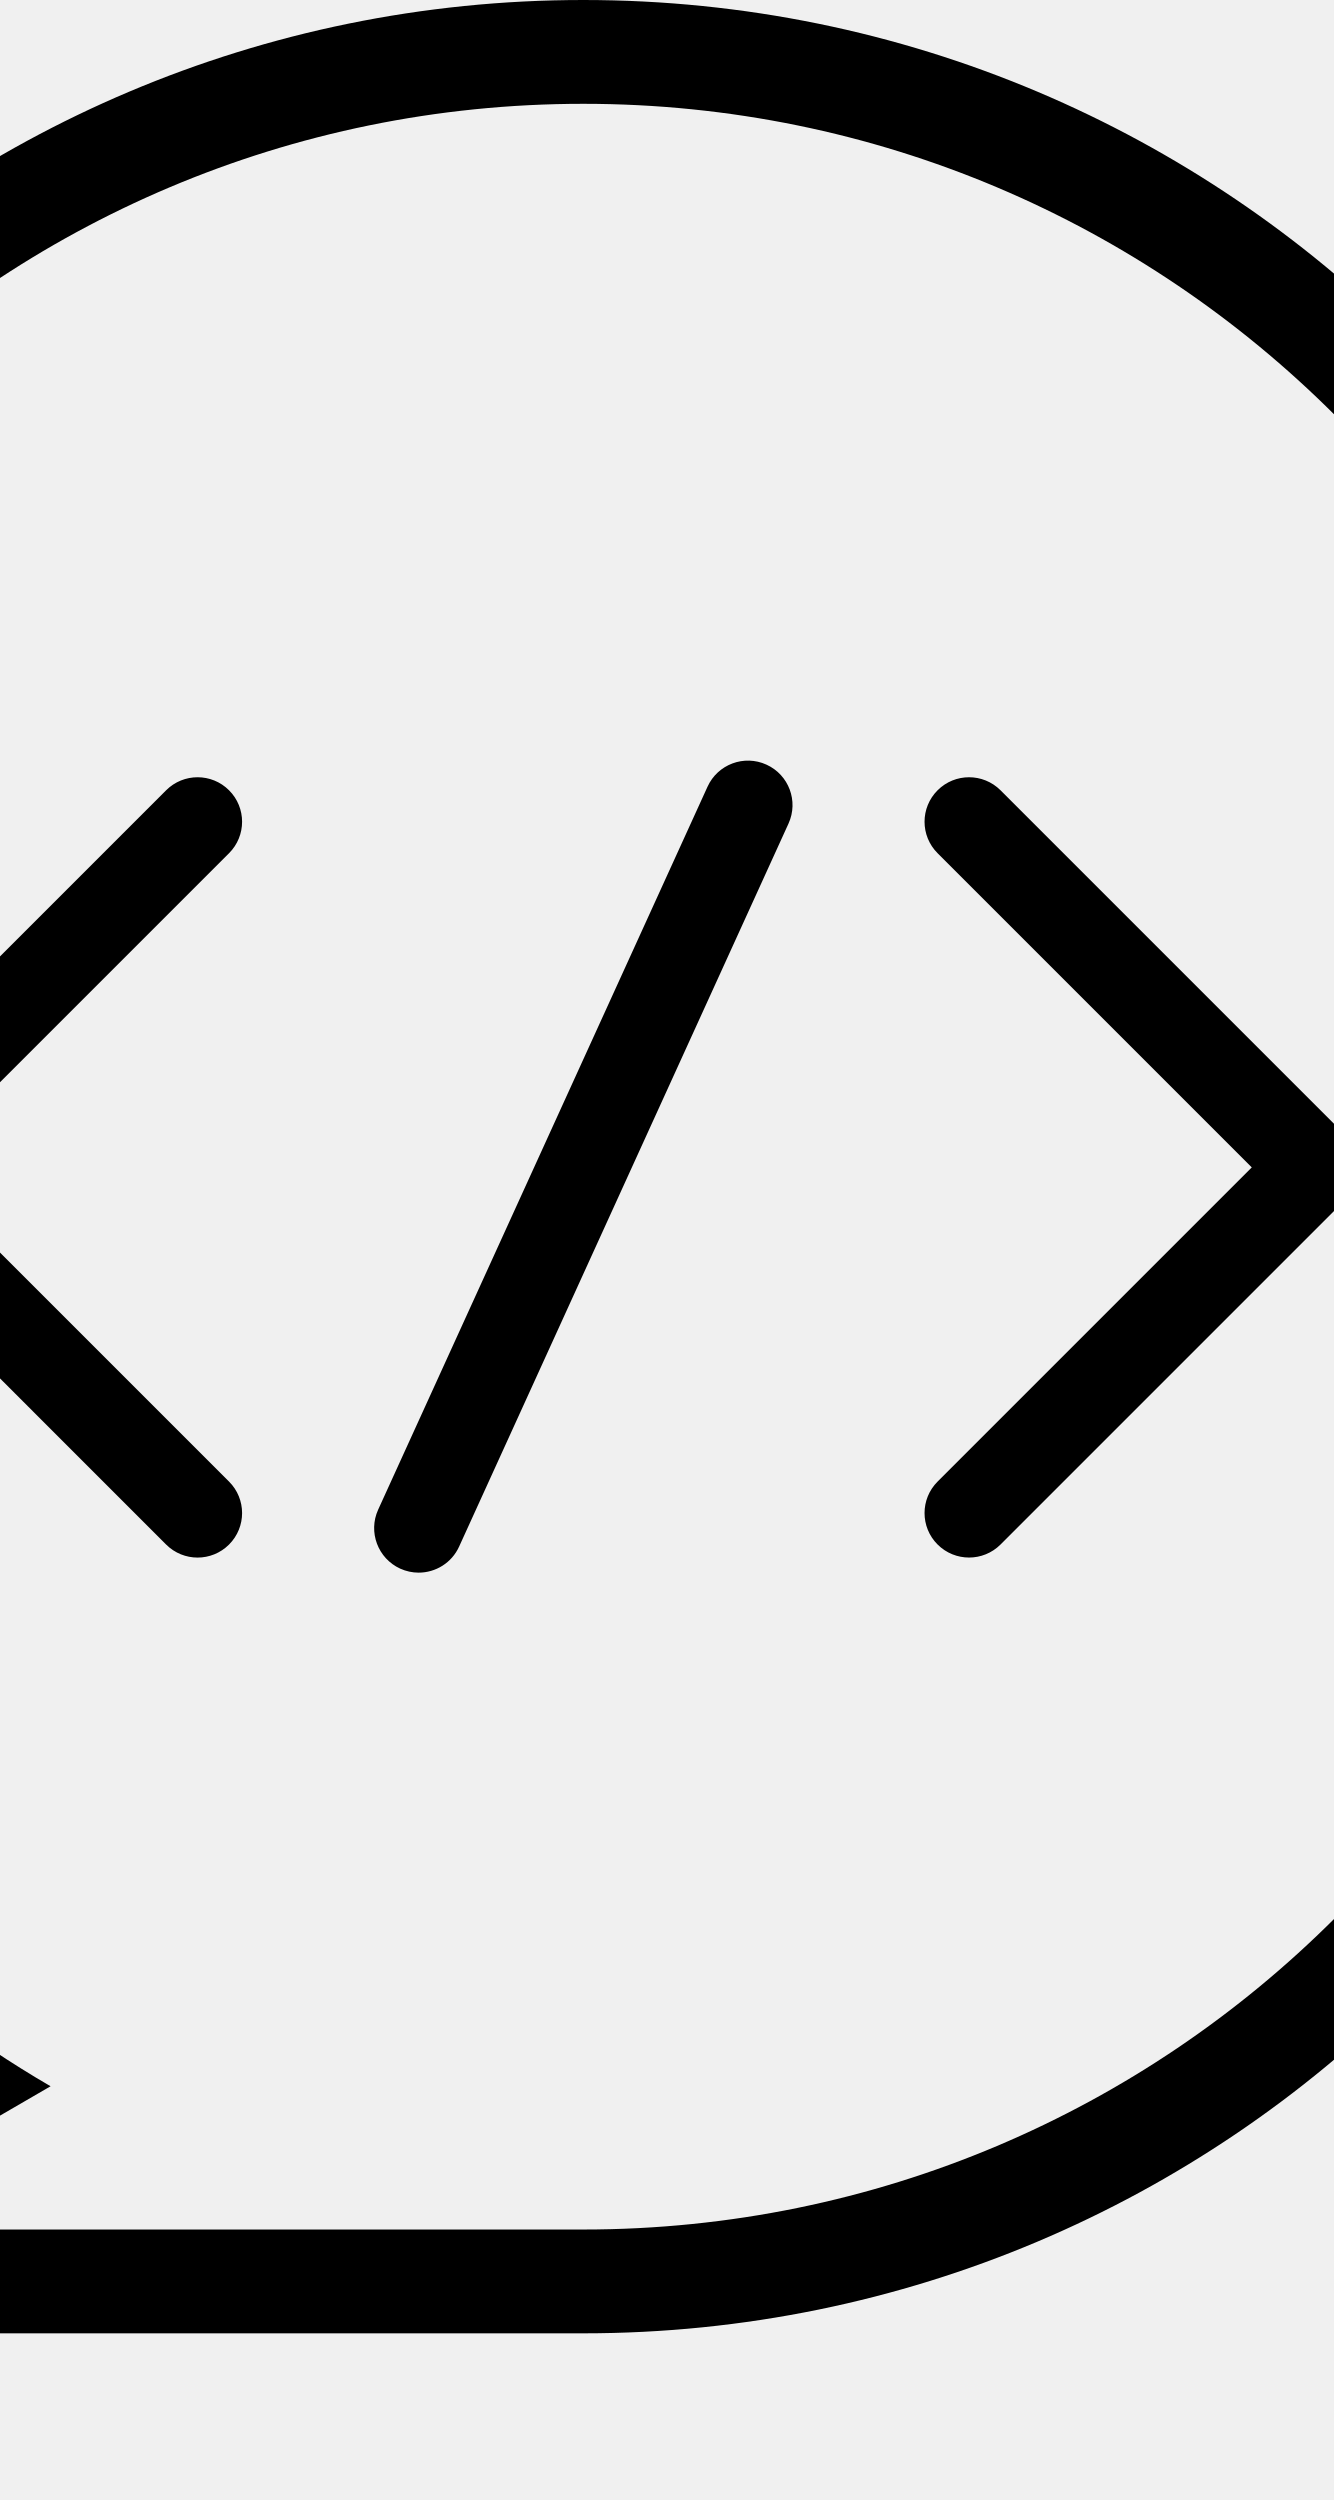
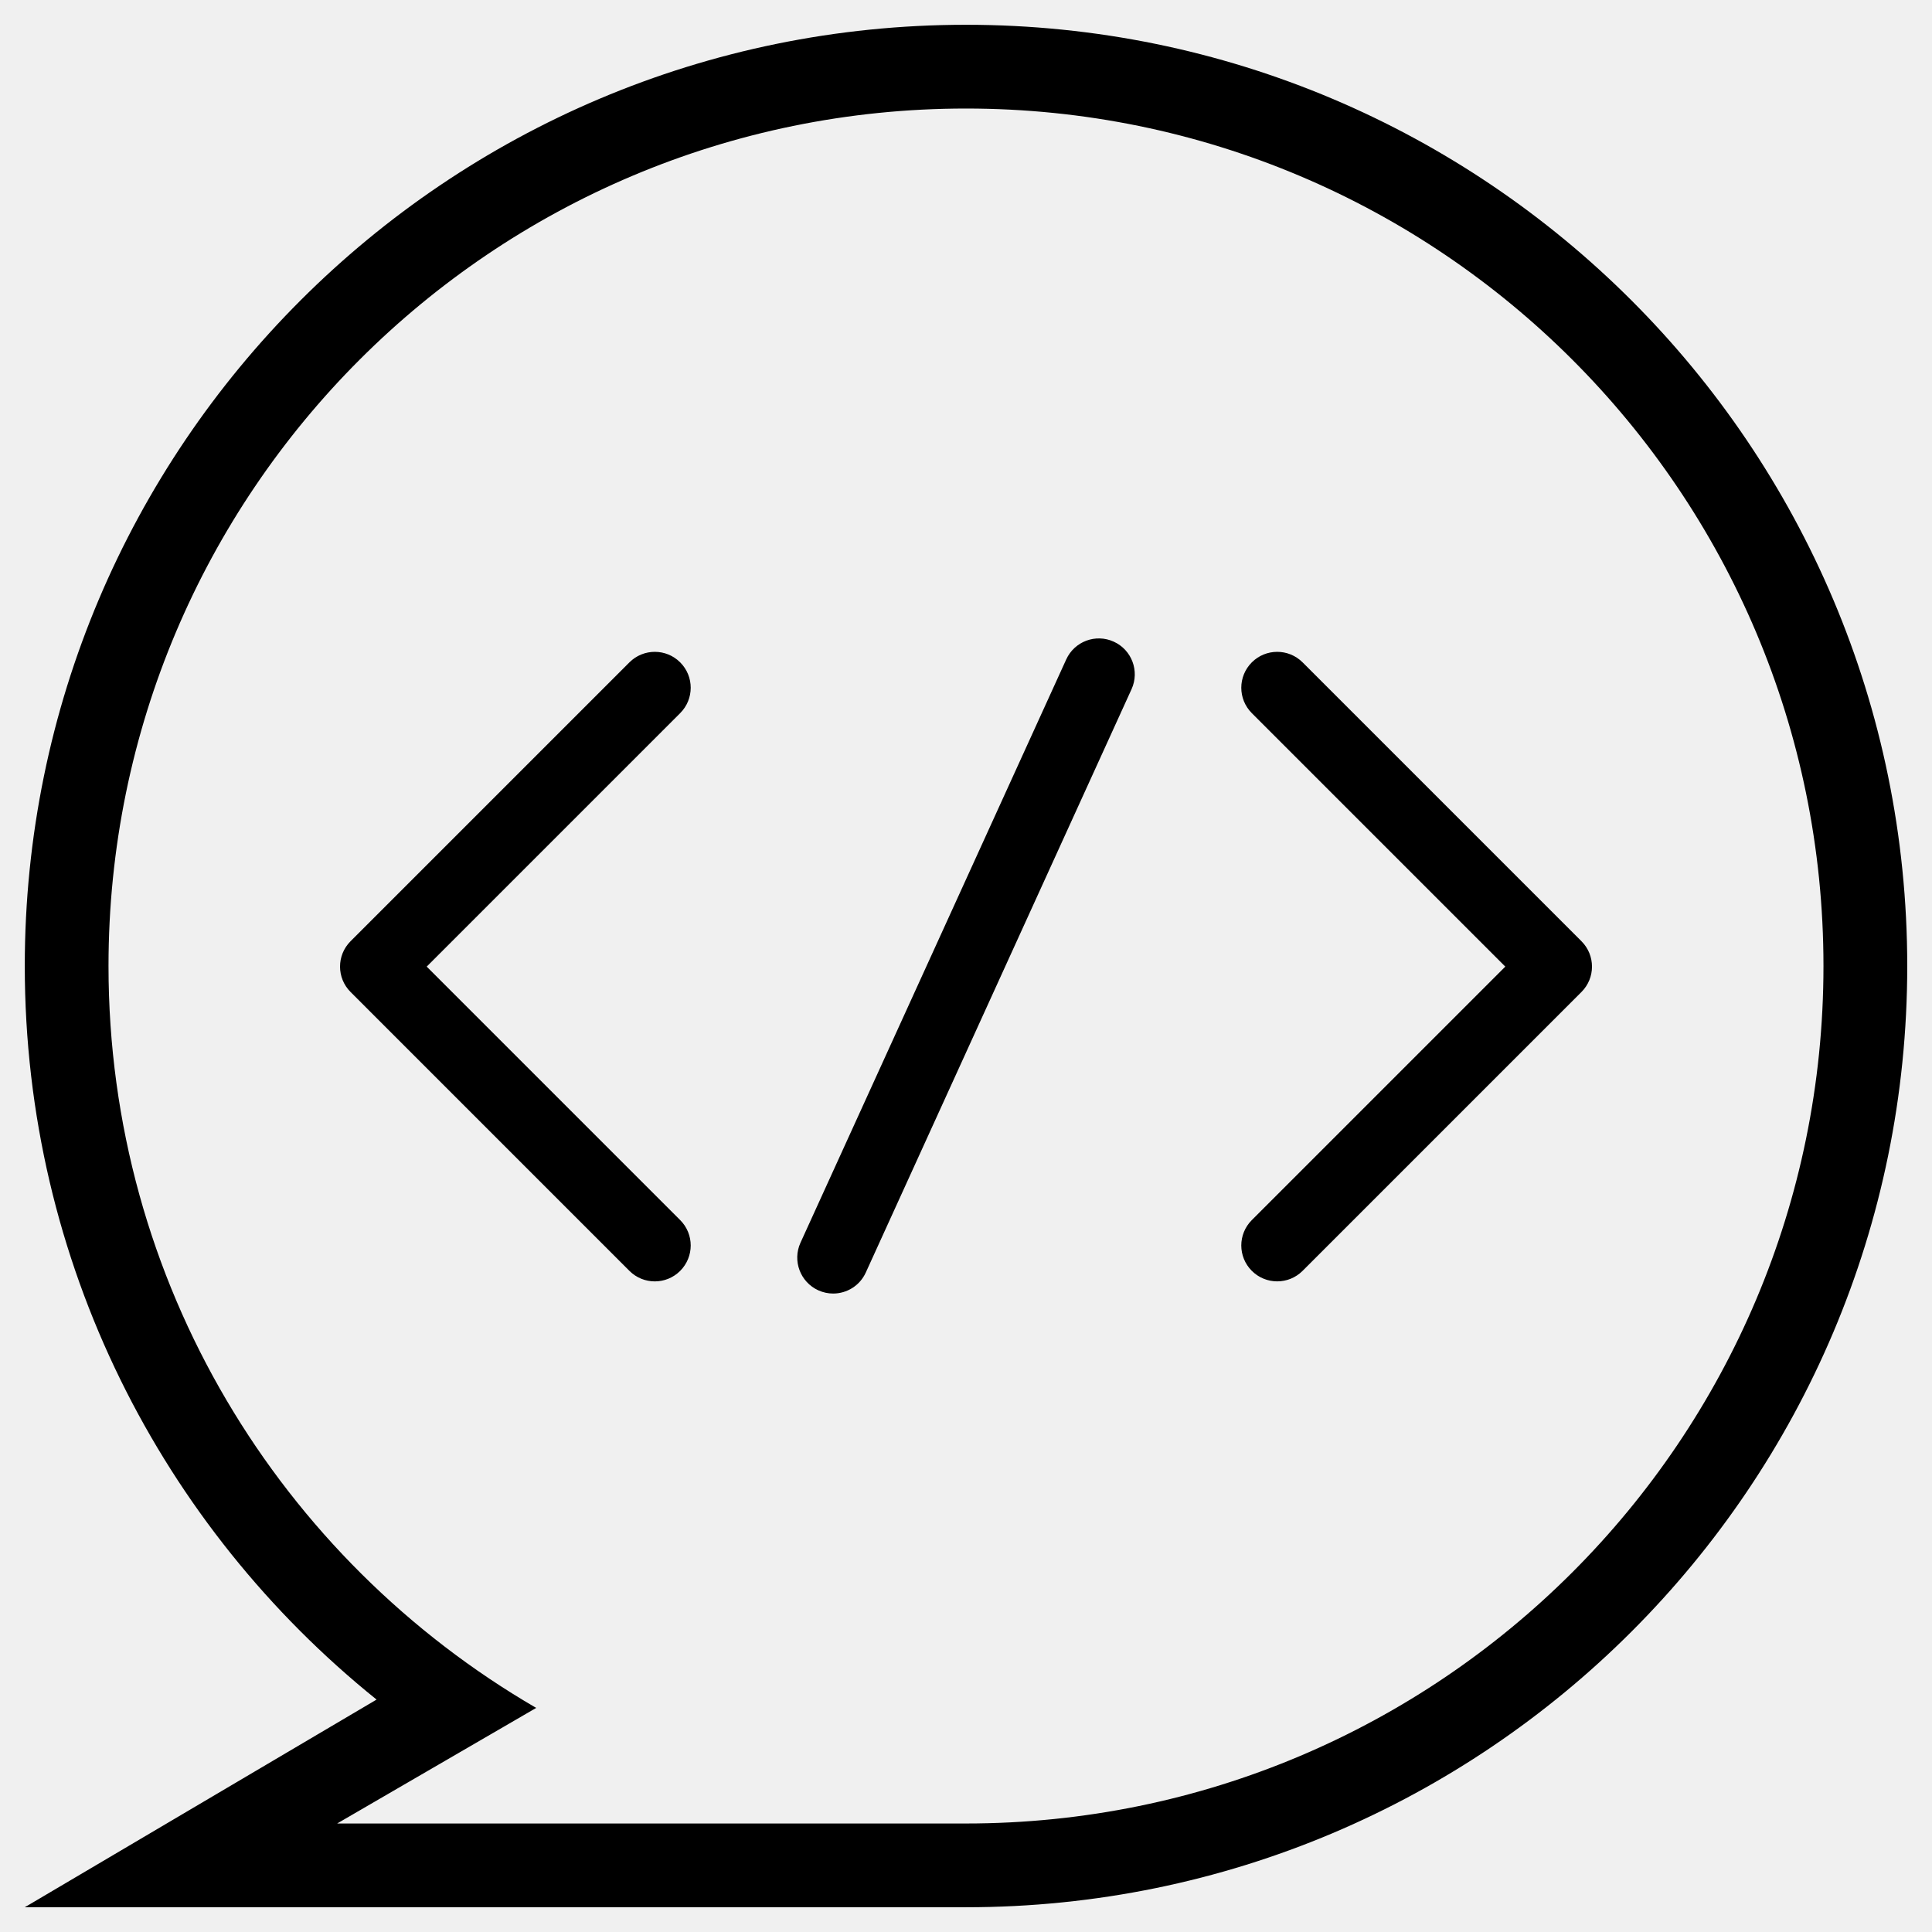
- <svg xmlns="http://www.w3.org/2000/svg" fill="none" viewBox="140 0 80 150">
-   <g id="SvgjsG1487" transform="matrix(1.796046,0,0,1.796046,85.19679,-19.80321)" fill="none">
-     <path d="M50,11.026c-21.525,0-38.974,17.449-38.974,38.974c0,12.283,5.688,23.232,14.567,30.376l-14.567,8.599H50  c21.525,0,38.975-17.449,38.975-38.975C88.975,28.475,71.523,11.026,50,11.026z M49.999,85.507H23.961l8.242-4.786  C21.617,74.574,14.493,63.123,14.493,50c0-19.61,15.896-35.506,35.506-35.506c19.61,0,35.507,15.896,35.507,35.506  C85.506,69.609,69.609,85.507,49.999,85.507z M38.165,60.521c0.581,0.581,0.581,1.521,0,2.103c-0.581,0.581-1.521,0.581-2.102,0  L24.516,51.076c-0.581-0.581-0.581-1.521,0-2.102l11.547-11.547c0.581-0.581,1.522-0.581,2.102,0c0.581,0.58,0.581,1.521,0,2.102  L27.669,50.025L38.165,60.521 M61.835,39.529c-0.581-0.581-0.581-1.521,0-2.102s1.521-0.581,2.103,0l11.547,11.547  c0.581,0.581,0.581,1.522,0,2.102L63.938,62.623c-0.581,0.581-1.522,0.581-2.103,0c-0.581-0.58-0.581-1.521,0-2.102l10.496-10.496  L61.835,39.529 M44.498,63.563c-0.206,0-0.415-0.044-0.615-0.134c-0.747-0.342-1.077-1.223-0.737-1.97l11.004-24.153  c0.34-0.747,1.221-1.077,1.968-0.736c0.748,0.34,1.077,1.221,0.737,1.968L45.851,62.692C45.602,63.24,45.062,63.563,44.498,63.563">
-         </path>
+ <svg xmlns="http://www.w3.org/2000/svg" fill="none" viewBox="10 10 80 80">
+   <g id="SvgjsG1487" fill="none">
+     <path d="M50,11.026c-21.525,0-38.974,17.449-38.974,38.974c0,12.283,5.688,23.232,14.567,30.376l-14.567,8.599H50  c21.525,0,38.975-17.449,38.975-38.975C88.975,28.475,71.523,11.026,50,11.026z M49.999,85.507H23.961l8.242-4.786  C21.617,74.574,14.493,63.123,14.493,50c0-19.61,15.896-35.506,35.506-35.506c19.61,0,35.507,15.896,35.507,35.506  C85.506,69.609,69.609,85.507,49.999,85.507z M38.165,60.521c0.581,0.581,0.581,1.521,0,2.103c-0.581,0.581-1.521,0.581-2.102,0  L24.516,51.076c-0.581-0.581-0.581-1.521,0-2.102l11.547-11.547c0.581-0.581,1.522-0.581,2.102,0c0.581,0.58,0.581,1.521,0,2.102  L27.669,50.025L38.165,60.521 M61.835,39.529c-0.581-0.581-0.581-1.521,0-2.102s1.521-0.581,2.103,0l11.547,11.547  c0.581,0.581,0.581,1.522,0,2.102L63.938,62.623c-0.581,0.581-1.522,0.581-2.103,0c-0.581-0.58-0.581-1.521,0-2.102l10.496-10.496  L61.835,39.529 M44.498,63.563c-0.206,0-0.415-0.044-0.615-0.134c-0.747-0.342-1.077-1.223-0.737-1.97l11.004-24.153  c0.34-0.747,1.221-1.077,1.968-0.736c0.748,0.34,1.077,1.221,0.737,1.968L45.851,62.692C45.602,63.24,45.062,63.563,44.498,63.563" />
  </g>
  <style>
-         path { fill: #000; }
+         path {
+             fill: #000;
+         }
        @media (prefers-color-scheme: dark) {
-             path { fill: #FFF; }
+             path {
+                 fill: #fff;
+             }
        }
    </style>
</svg>
